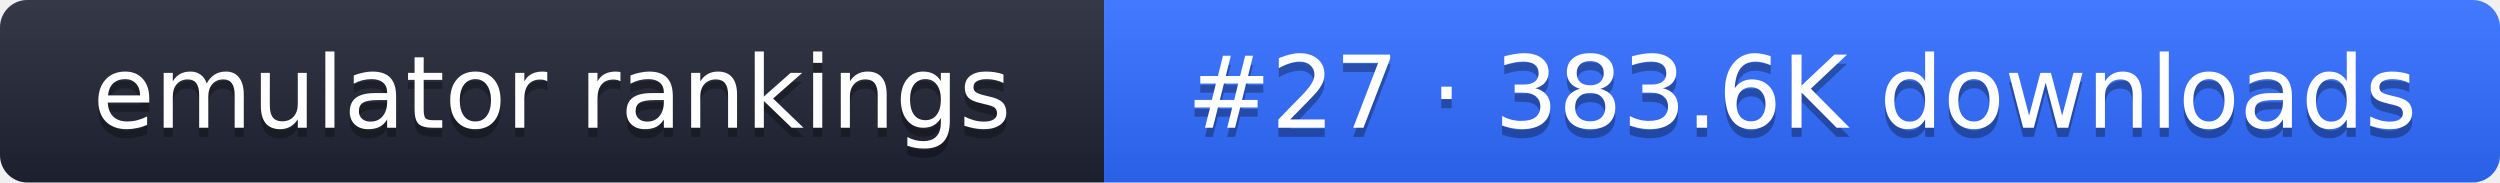
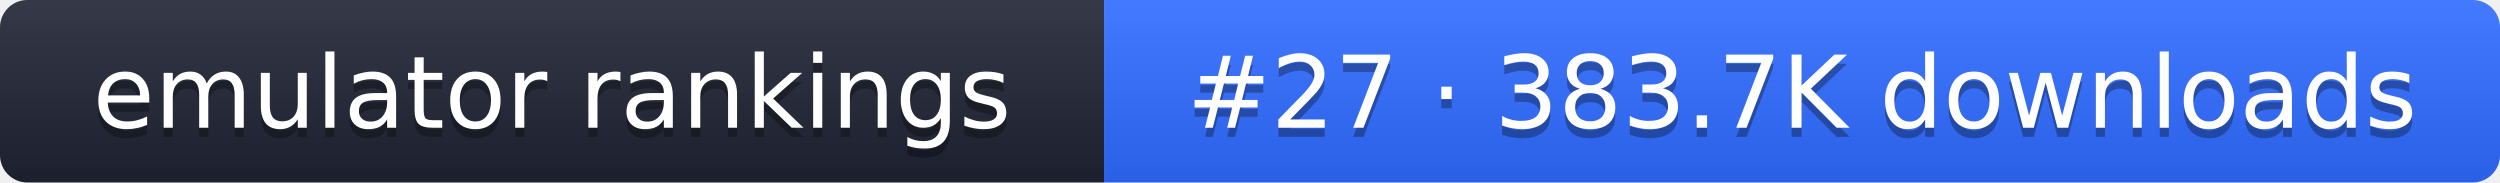
- <svg xmlns="http://www.w3.org/2000/svg" width="274" height="20" role="img" aria-label="emulator rankings: #27 · 383.6K downloads">
+ <svg xmlns="http://www.w3.org/2000/svg" width="274" height="20" role="img" aria-label="emulator rankings: #27 · 383.7K downloads">
  <linearGradient id="g" x2="0" y2="100%">
    <stop offset="0" stop-color="#fff" stop-opacity=".1" />
    <stop offset="1" stop-opacity=".1" />
  </linearGradient>
  <clipPath id="r">
    <rect width="274" height="20" rx="3" fill="#fff" />
  </clipPath>
  <g clip-path="url(#r)">
    <rect width="121" height="20" fill="#1f2433" />
    <rect x="121" width="153" height="20" fill="#2f6bff" />
    <rect width="274" height="20" fill="url(#g)" />
  </g>
  <g fill="#fff" text-anchor="middle" font-family="Verdana,DejaVu Sans,sans-serif" font-size="11">
    <text x="60.5" y="15" fill="#010101" fill-opacity=".3">emulator rankings</text>
    <text x="60.5" y="14">emulator rankings</text>
-     <text x="197.5" y="15" fill="#010101" fill-opacity=".3">#27 · 383.6K downloads</text>
-     <text x="197.5" y="14">#27 · 383.6K downloads</text>
+     <text x="197.5" y="15" fill="#010101" fill-opacity=".3">#27 · 383.7K downloads</text>
+     <text x="197.5" y="14">#27 · 383.7K downloads</text>
  </g>
</svg>
